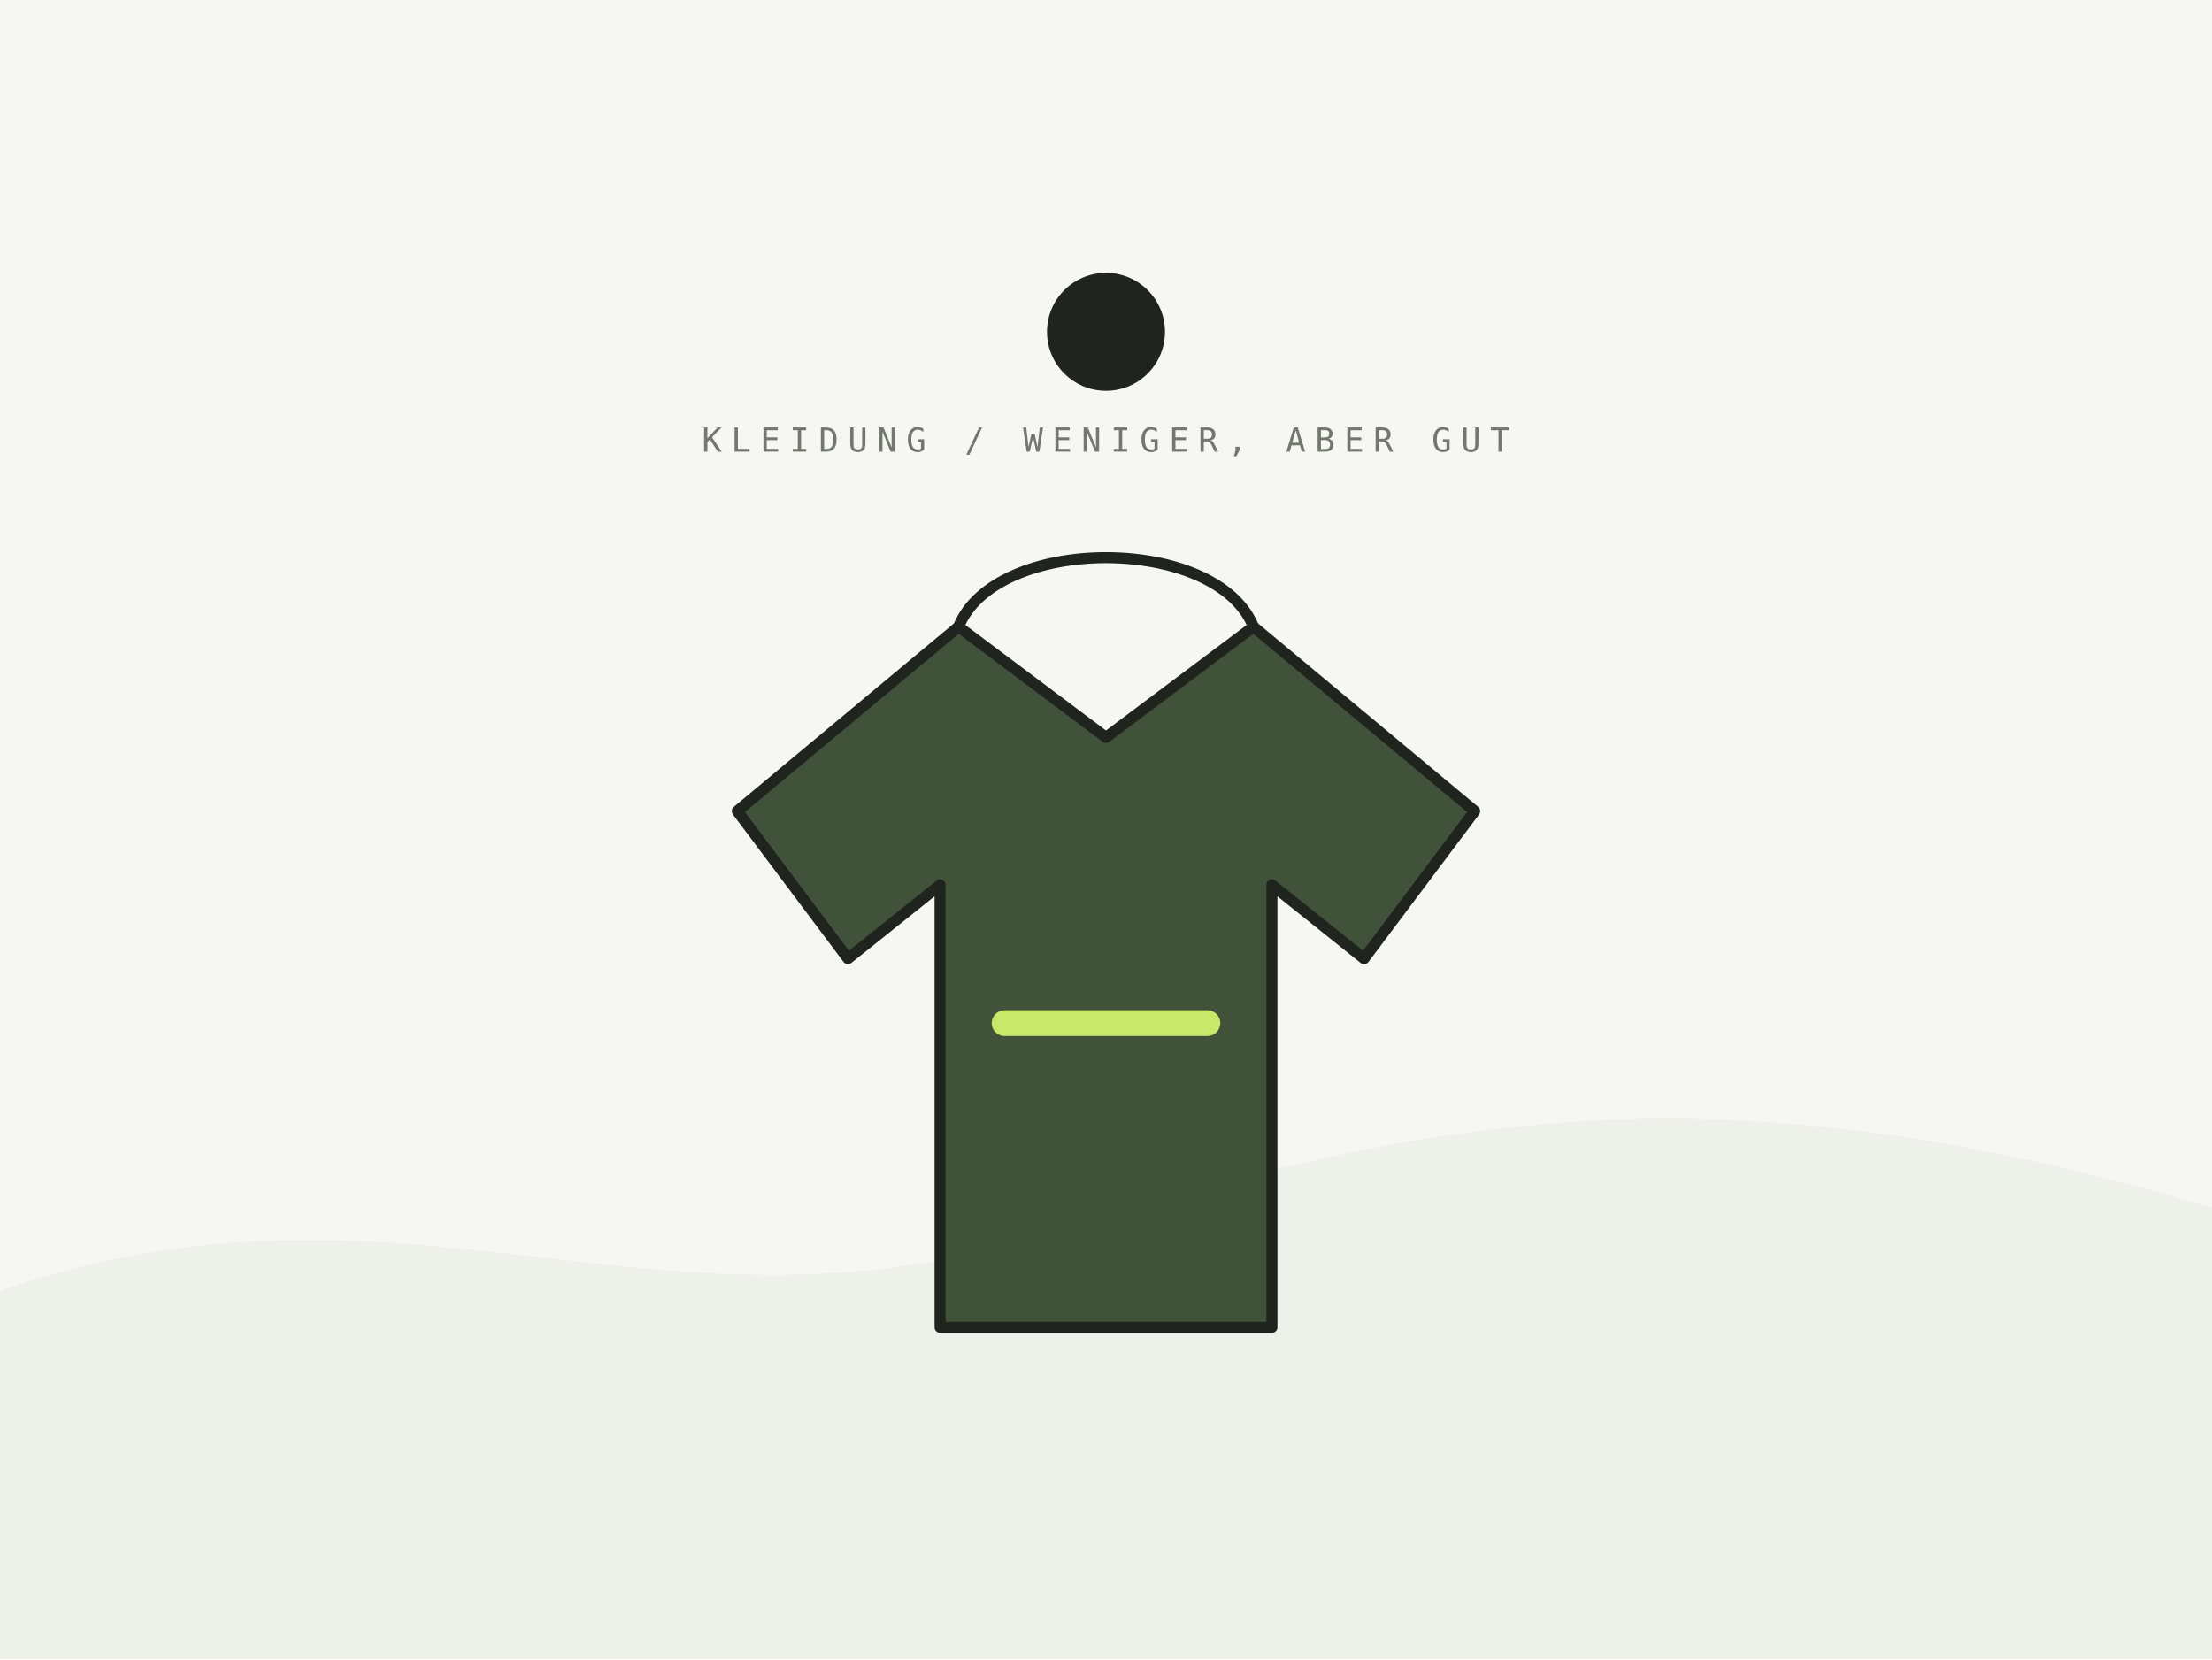
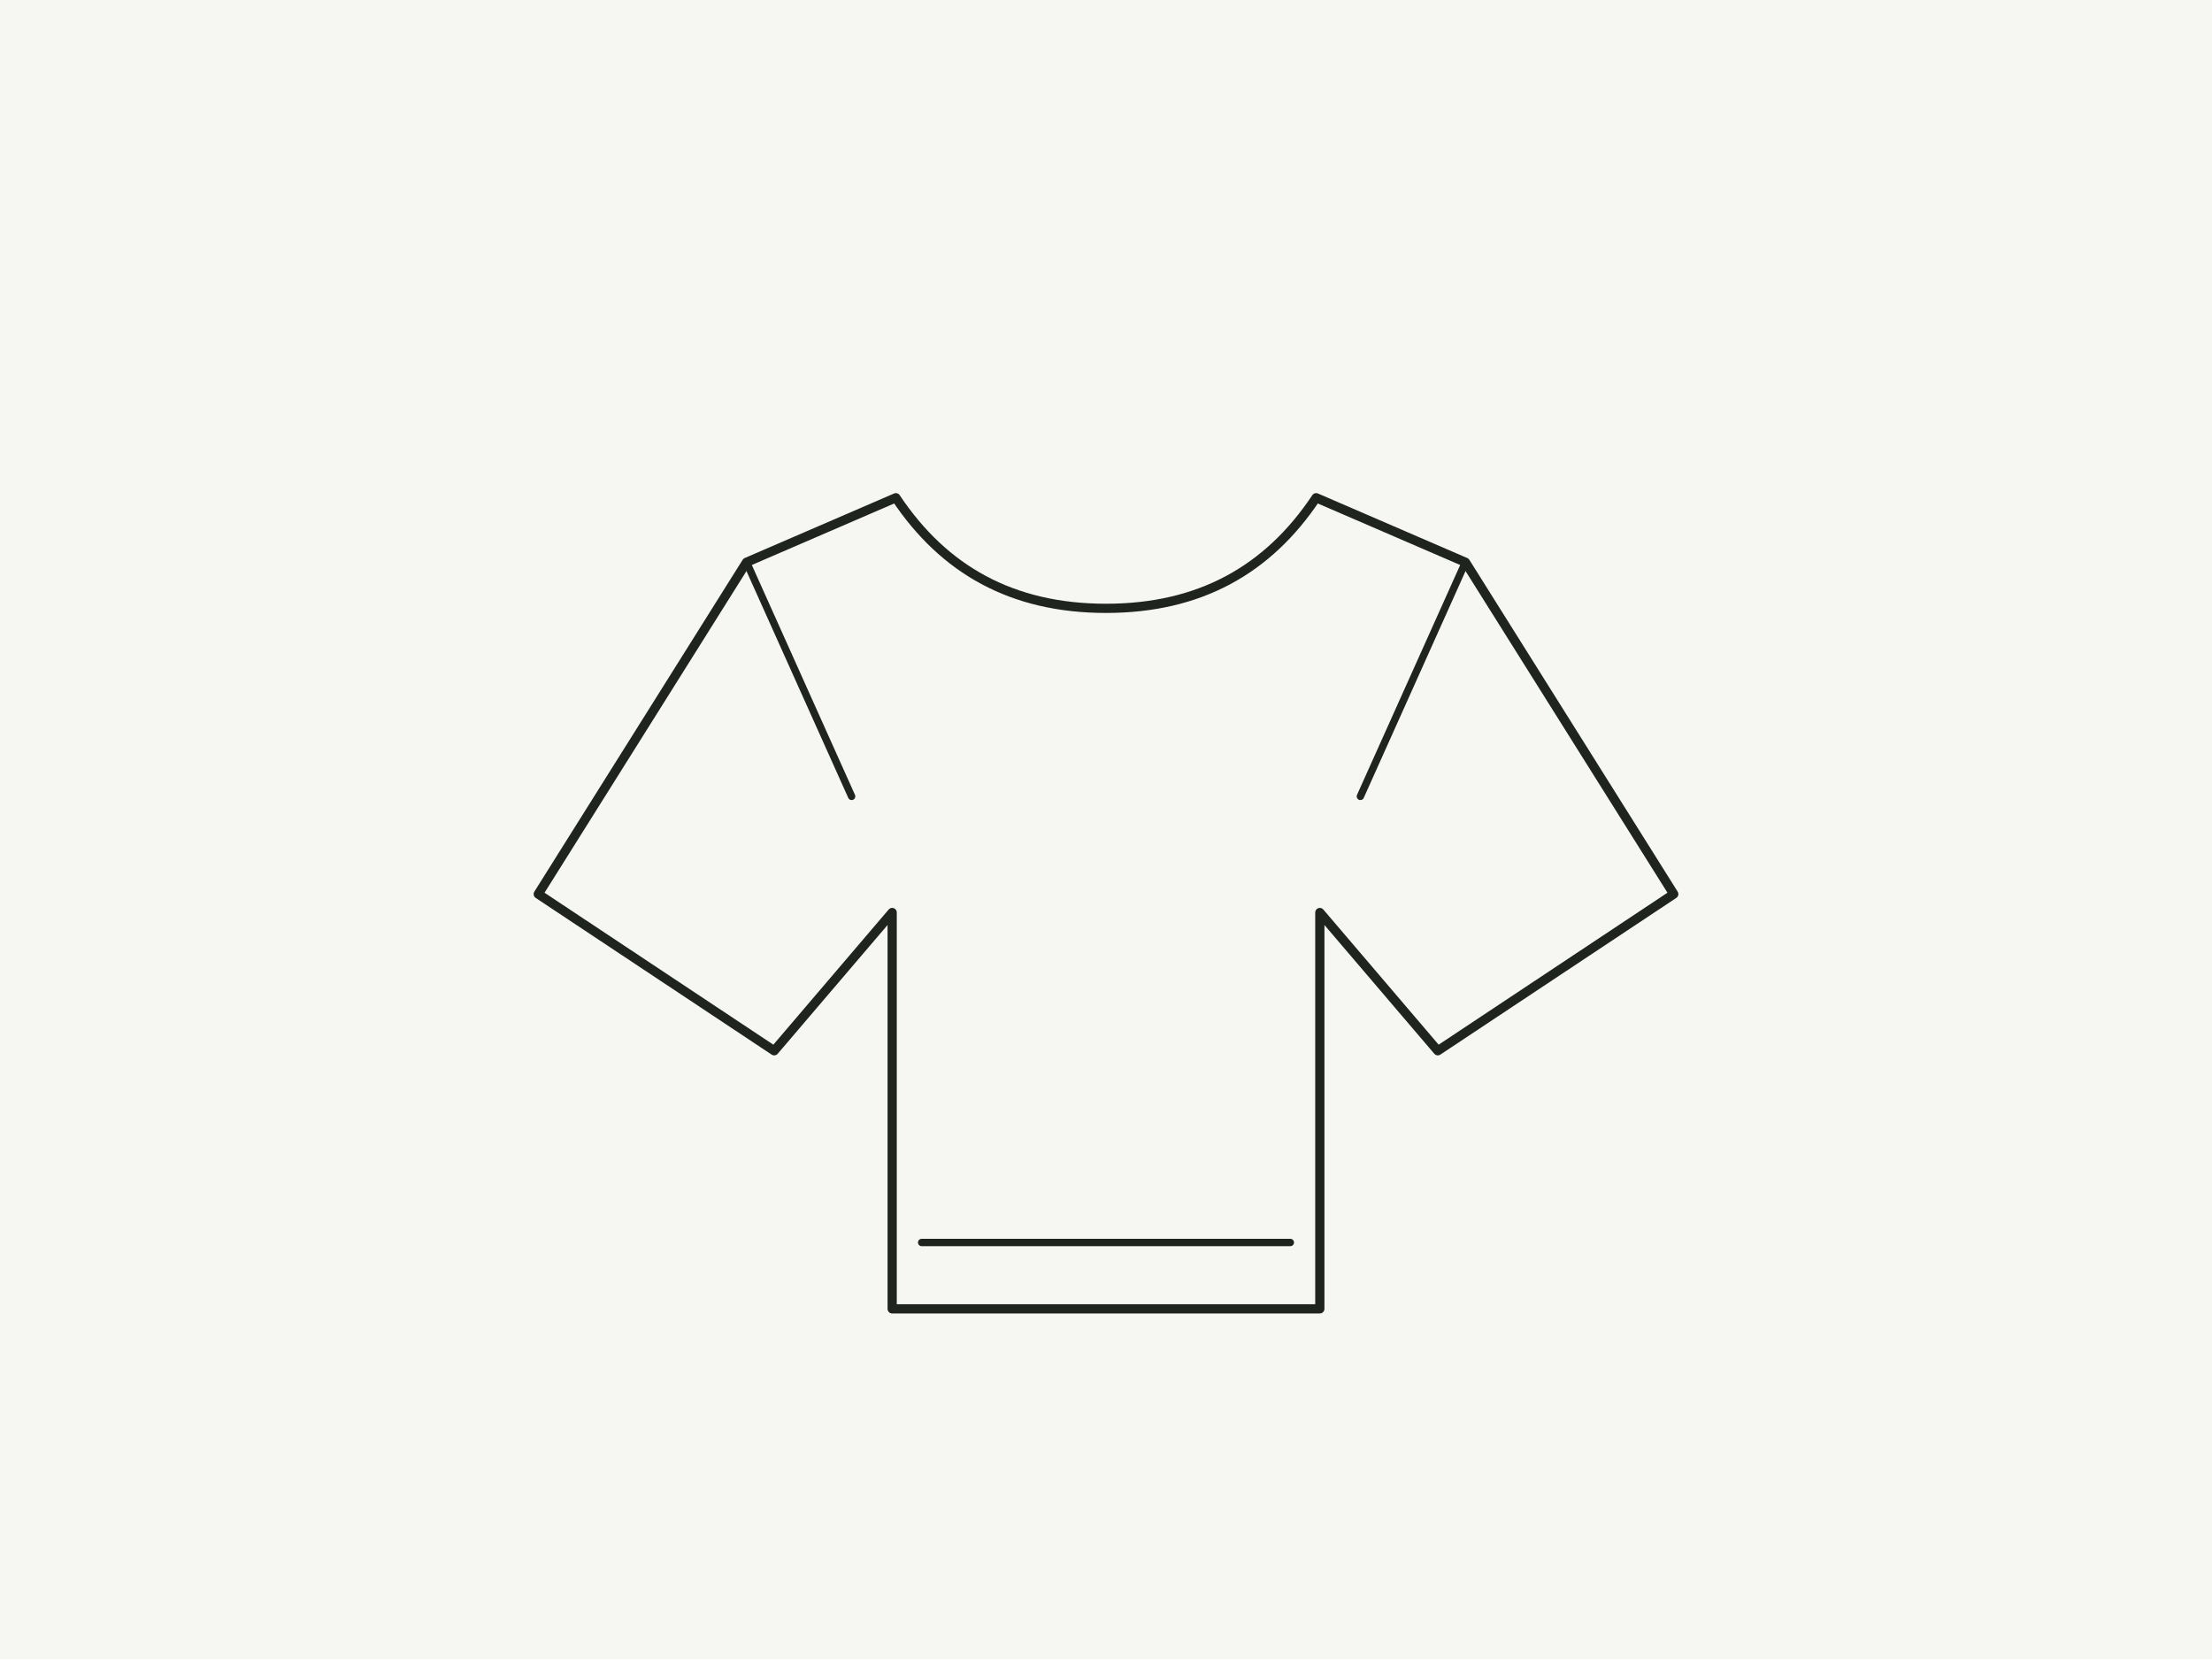
<svg xmlns="http://www.w3.org/2000/svg" viewBox="0 0 1200 900" role="img" aria-labelledby="title description">
  <rect width="1200" height="900" fill="#f6f7f3" />
-   <path d="M0 700C220 625 355 735 565 670S930 575 1200 655V900H0Z" fill="#eef1e9" />
-   <path d="M520 340L600 400L680 340L800 440L740 520L690 480V720H510V480L460 520L400 440Z" fill="#40523a" stroke="#20241e" stroke-width="6" stroke-linejoin="round" />
-   <path d="M520 340C540 290 660 290 680 340" fill="none" stroke="#20241e" stroke-width="6" />
-   <path d="M545 555h110" stroke="#c9e86a" stroke-width="14" stroke-linecap="round" />
-   <circle cx="600" cy="180" r="32" fill="#20241e" />
-   <text x="600" y="245" fill="#72786d" font-family="monospace" font-size="18" letter-spacing="5" text-anchor="middle">KLEIDUNG / WENIGER, ABER GUT</text>
+   <path d="M486 270L405 305L292 485L420 570L484 495V710H716V495L780 570L908 485L795 305L714 270C688 309 651 330 600 330S512 309 486 270Z" fill="none" stroke="#20241e" stroke-width="5" stroke-linecap="round" stroke-linejoin="round" />
+   <path d="M405 305L462 432M795 305L738 432M500 674H700" fill="none" stroke="#20241e" stroke-width="4" stroke-linecap="round" />
</svg>
